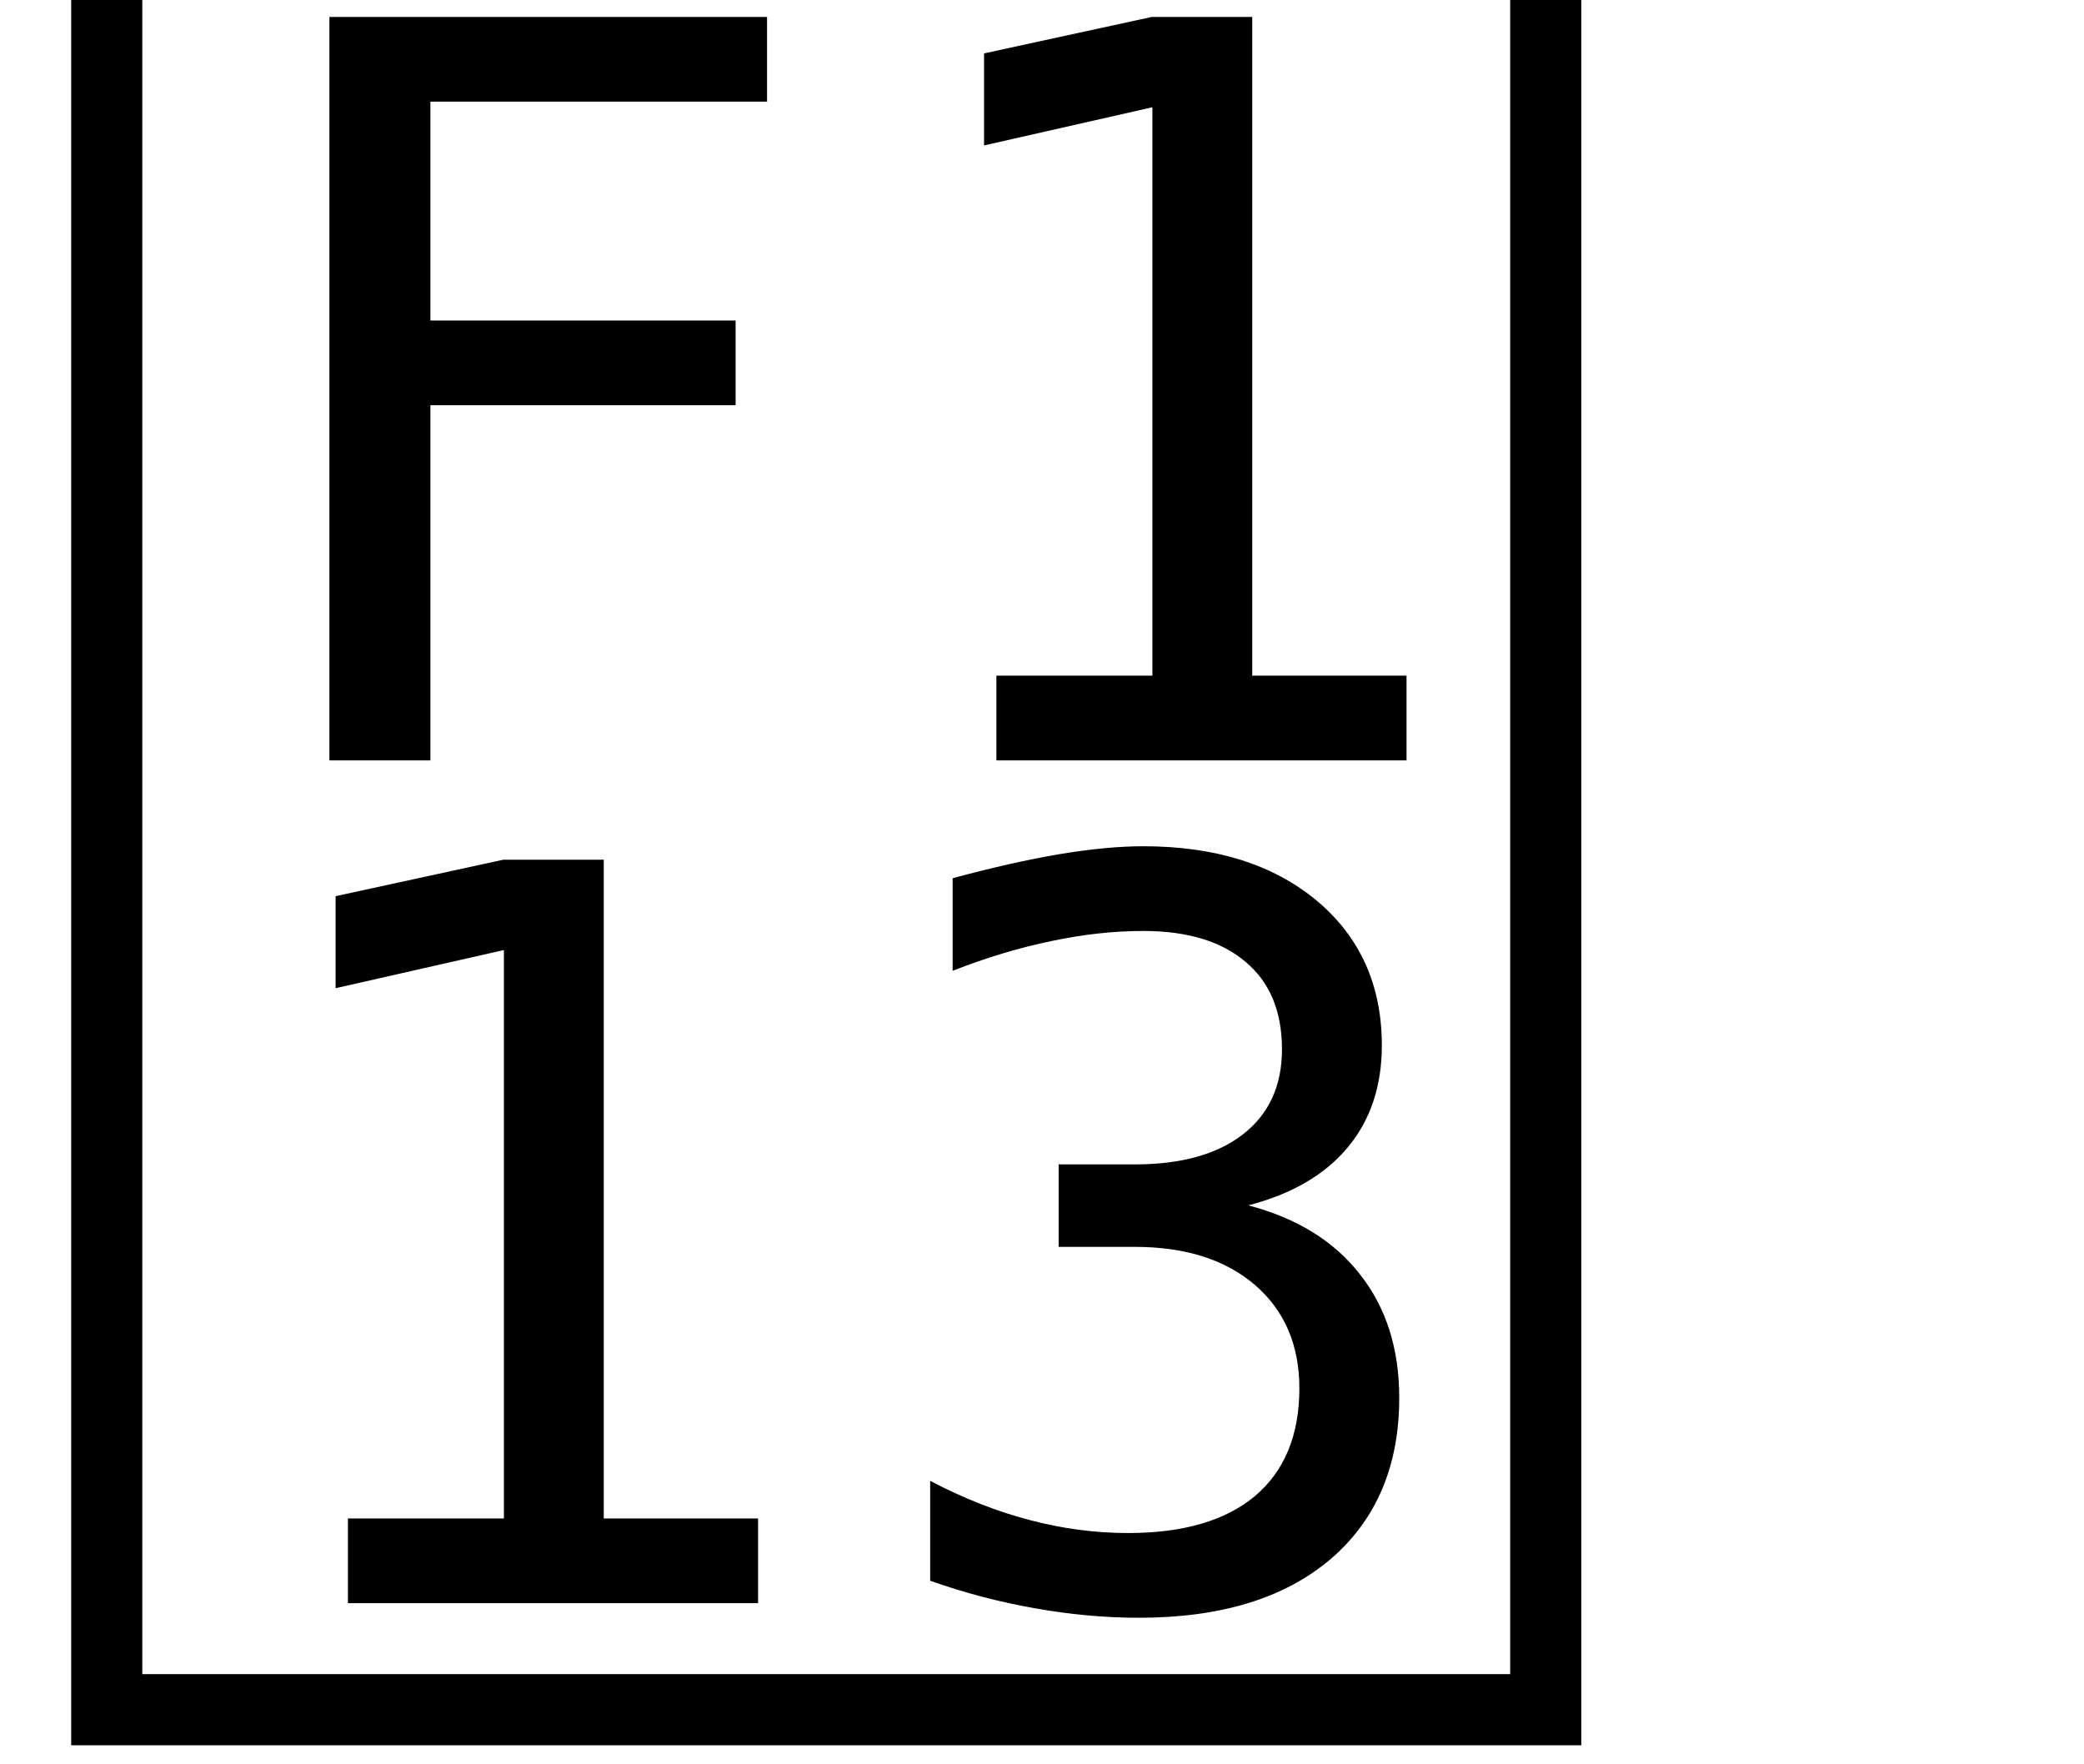
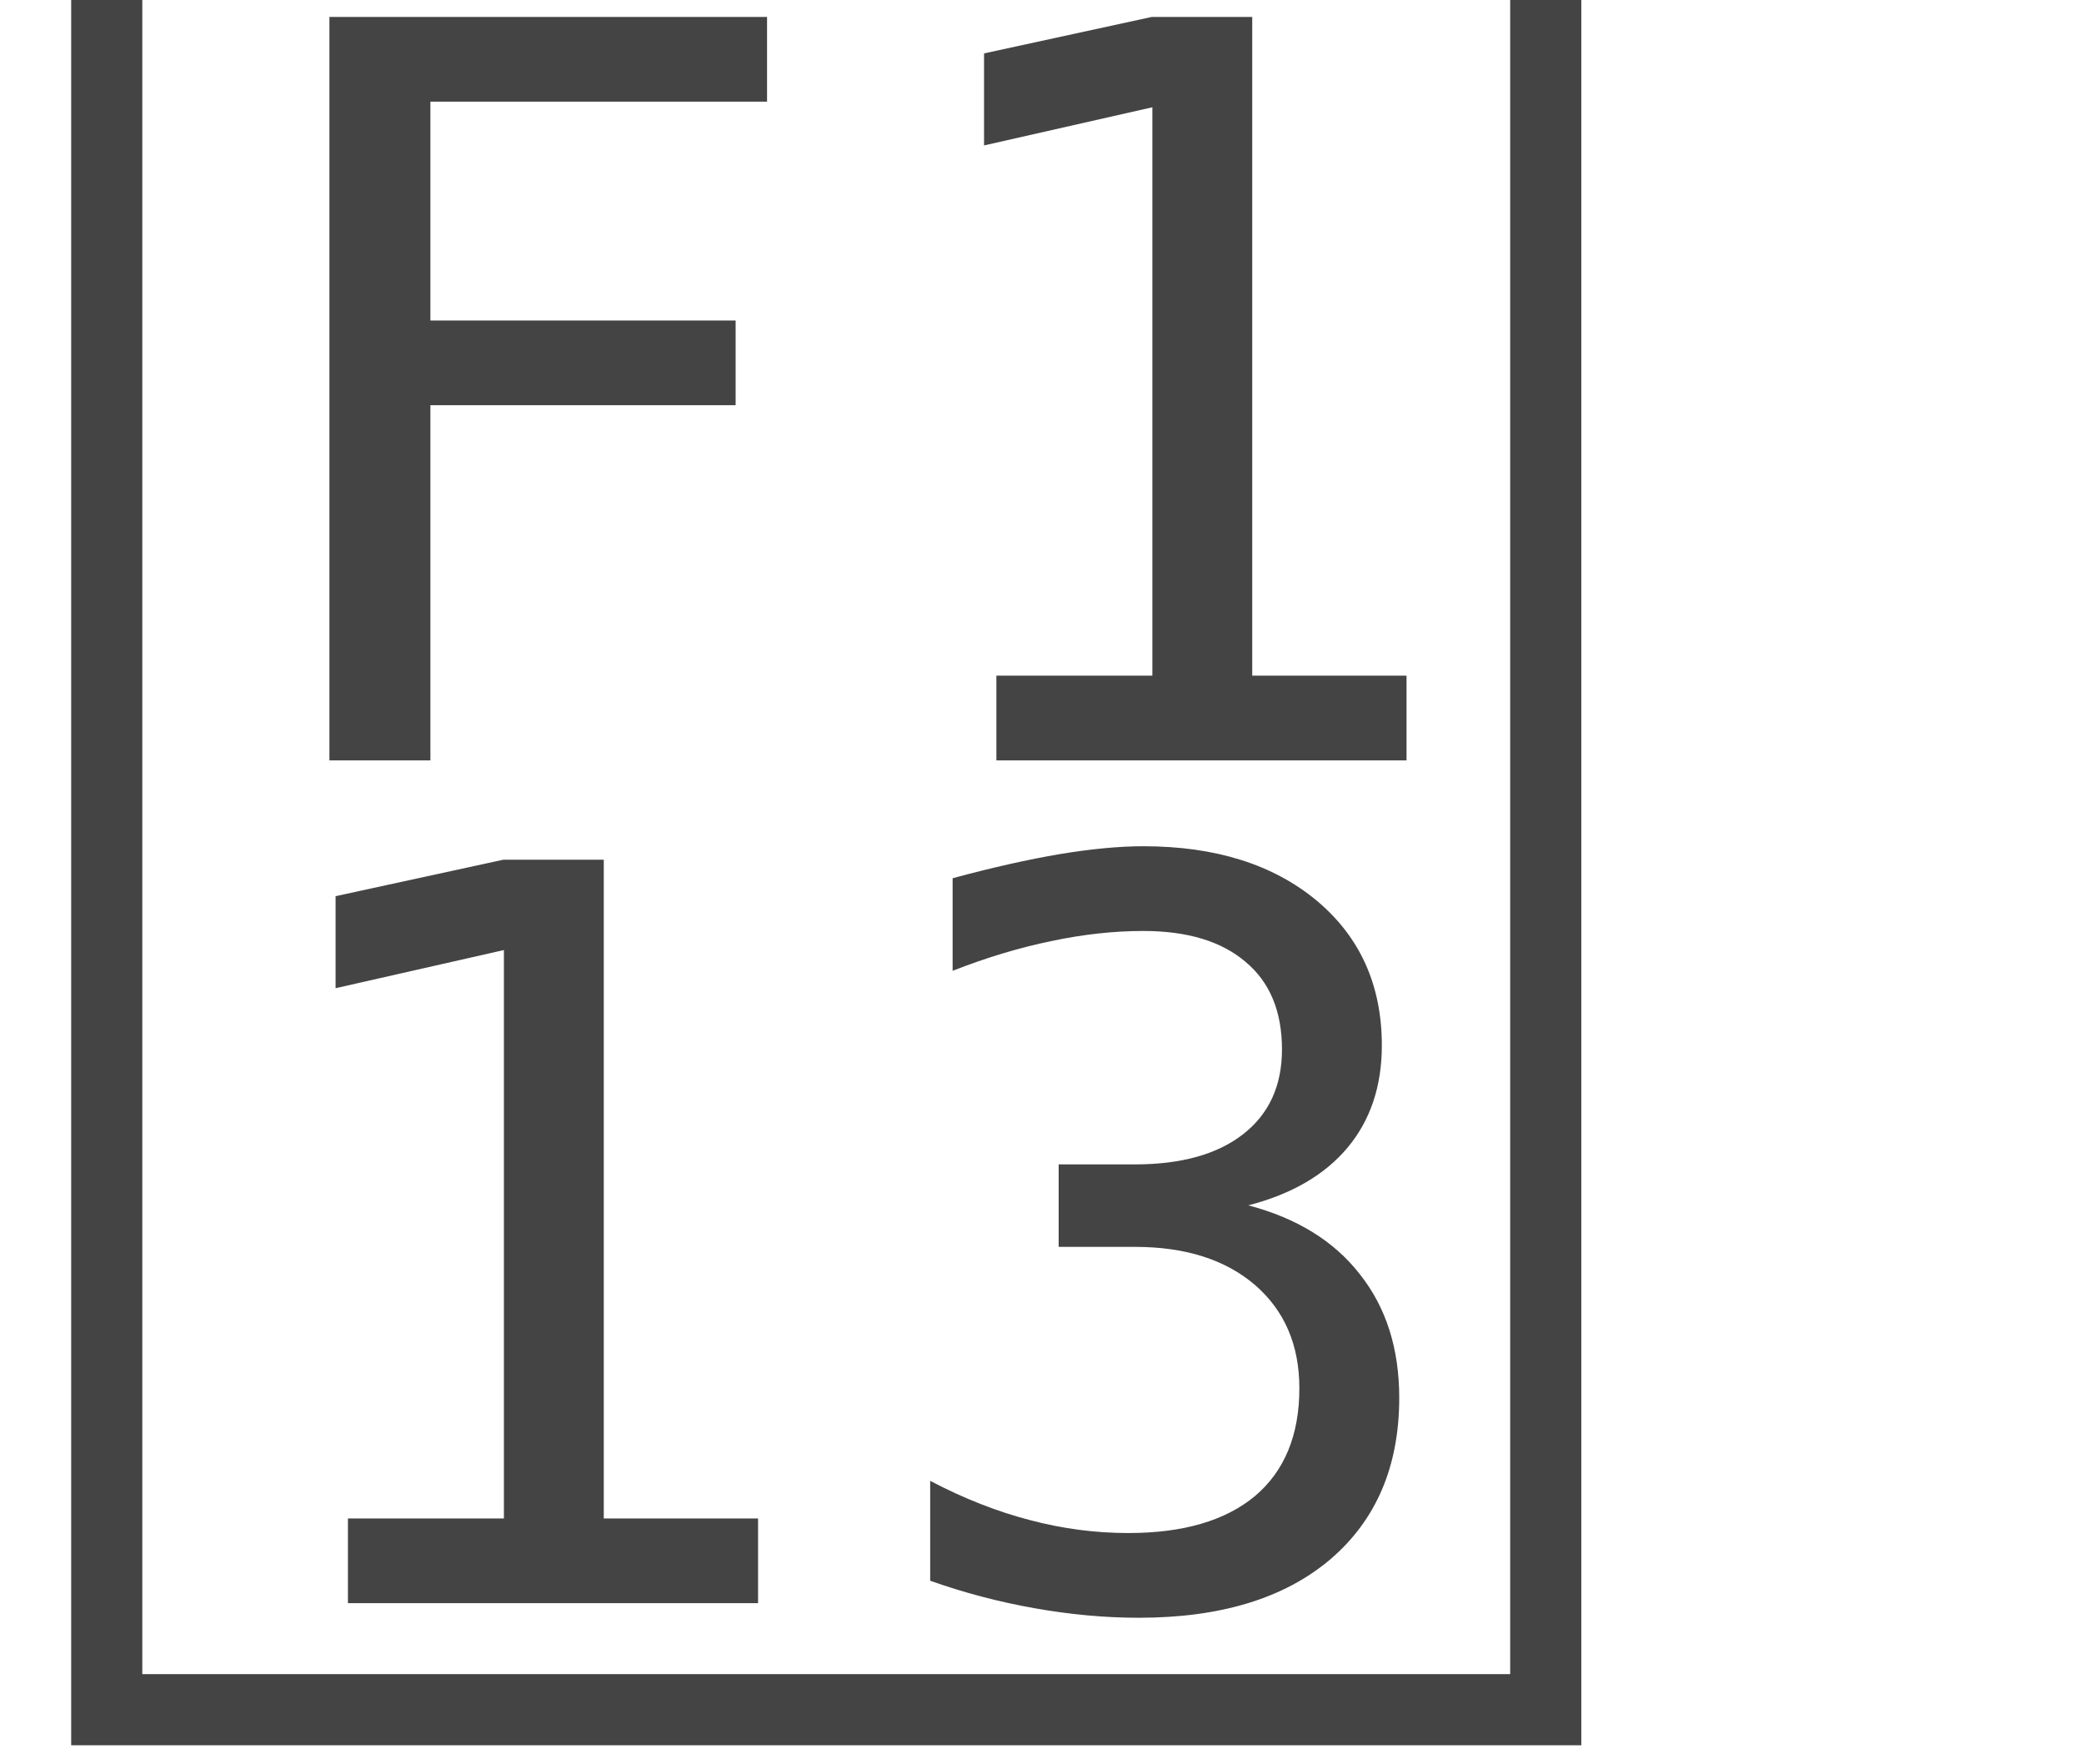
<svg xmlns="http://www.w3.org/2000/svg" version="1.1" id="svg5555" viewBox="0 0 58.036 49.107" height="13.859mm" width="16.379mm">
  <defs id="defs5557" />
-   <g transform="translate(-297.1429,-422.0051)" id="layer1">
-     <text id="text6103" y="466.648" x="297.143" style="font-style:normal;font-variant:normal;font-weight:normal;font-stretch:normal;font-size:20px;line-height:125%;font-family:FontAwesome;-inkscape-font-specification:'FontAwesome, Normal';text-align:start;letter-spacing:0px;word-spacing:0px;writing-mode:lr-tb;text-anchor:start;fill:#000000;fill-opacity:1;stroke:none;stroke-width:1px;stroke-linecap:butt;stroke-linejoin:miter;stroke-opacity:1" xml:space="preserve">
-       <tspan style="font-size:62.5px" y="466.648" x="297.143" id="tspan6105"></tspan>
+   <g transform="translate(-297.1429,-422.0051)" id="layer1" style="fill:#444444;fill-opacity:1">
+     <text id="text6103" y="466.648" x="297.143" style="font-style:normal;font-variant:normal;font-weight:normal;font-stretch:normal;font-size:20px;line-height:125%;font-family:FontAwesome;-inkscape-font-specification:'FontAwesome, Normal';text-align:start;letter-spacing:0px;word-spacing:0px;writing-mode:lr-tb;text-anchor:start;fill:#444444;fill-opacity:1;stroke:none;stroke-width:1px;stroke-linecap:butt;stroke-linejoin:miter;stroke-opacity:1" xml:space="preserve">
+       <tspan style="font-size:62.5px;fill:#444444;fill-opacity:1" y="466.648" x="297.143" id="tspan6105"></tspan>
    </text>
  </g>
</svg>
